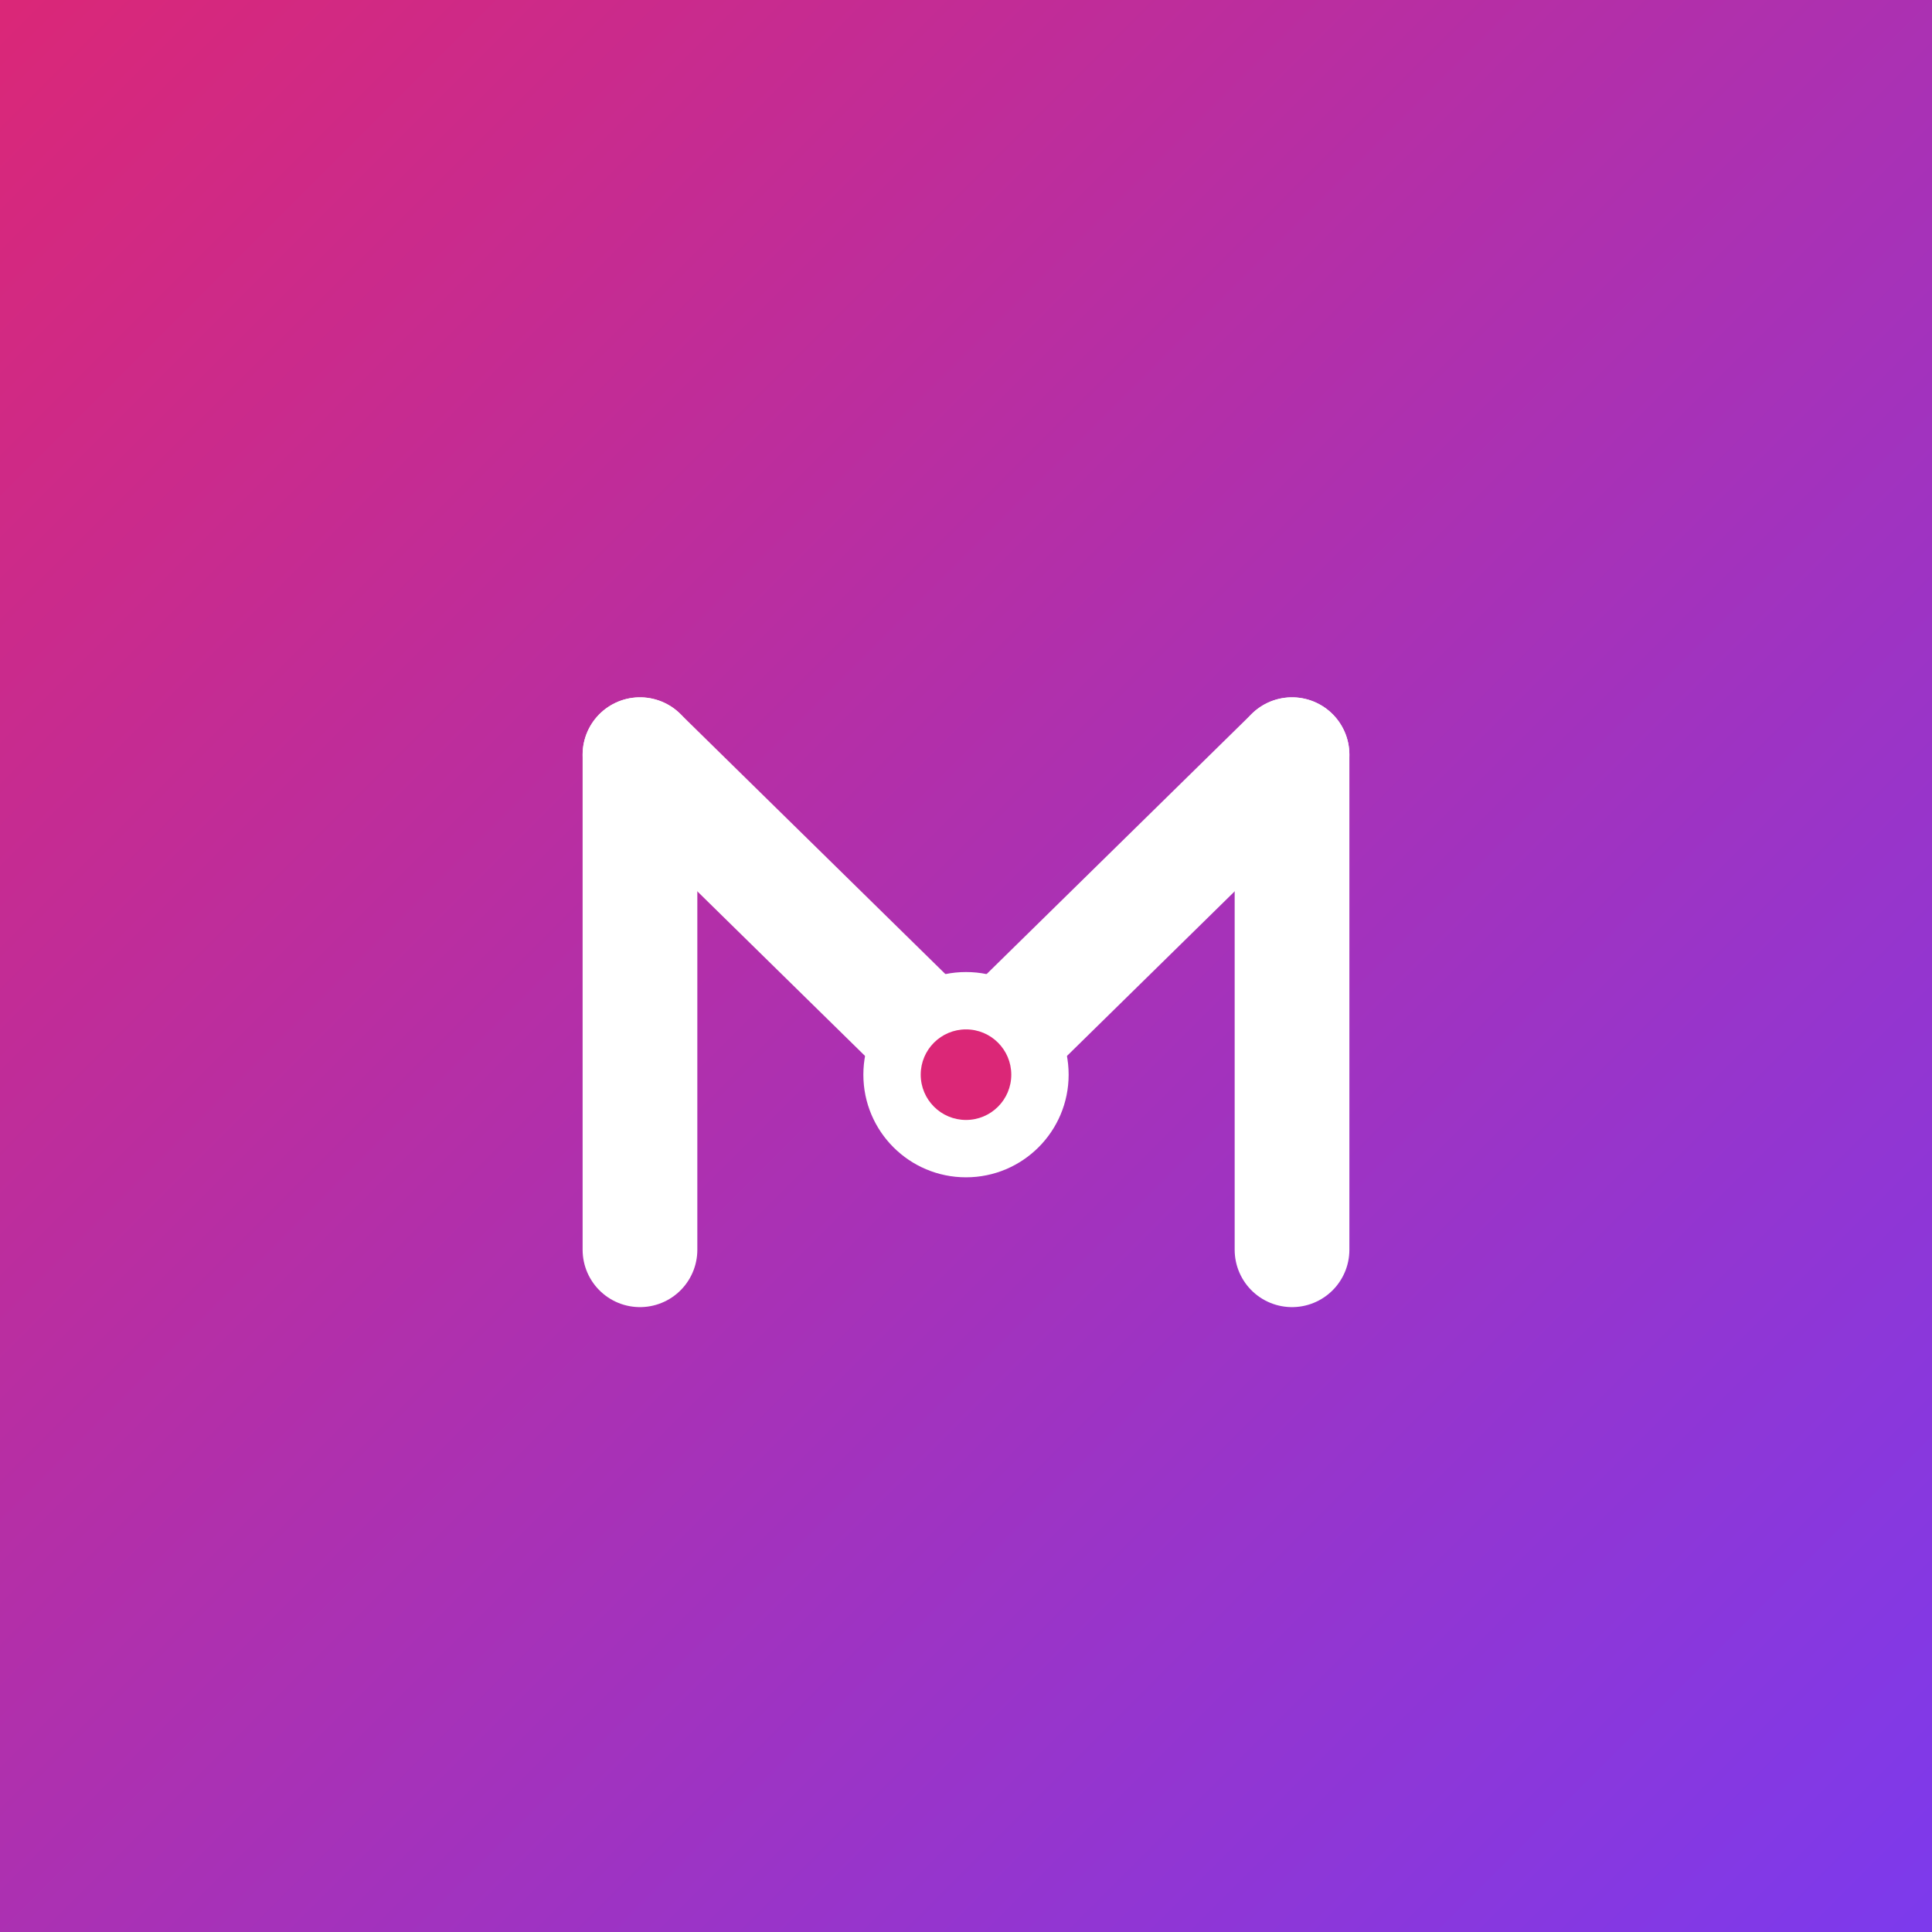
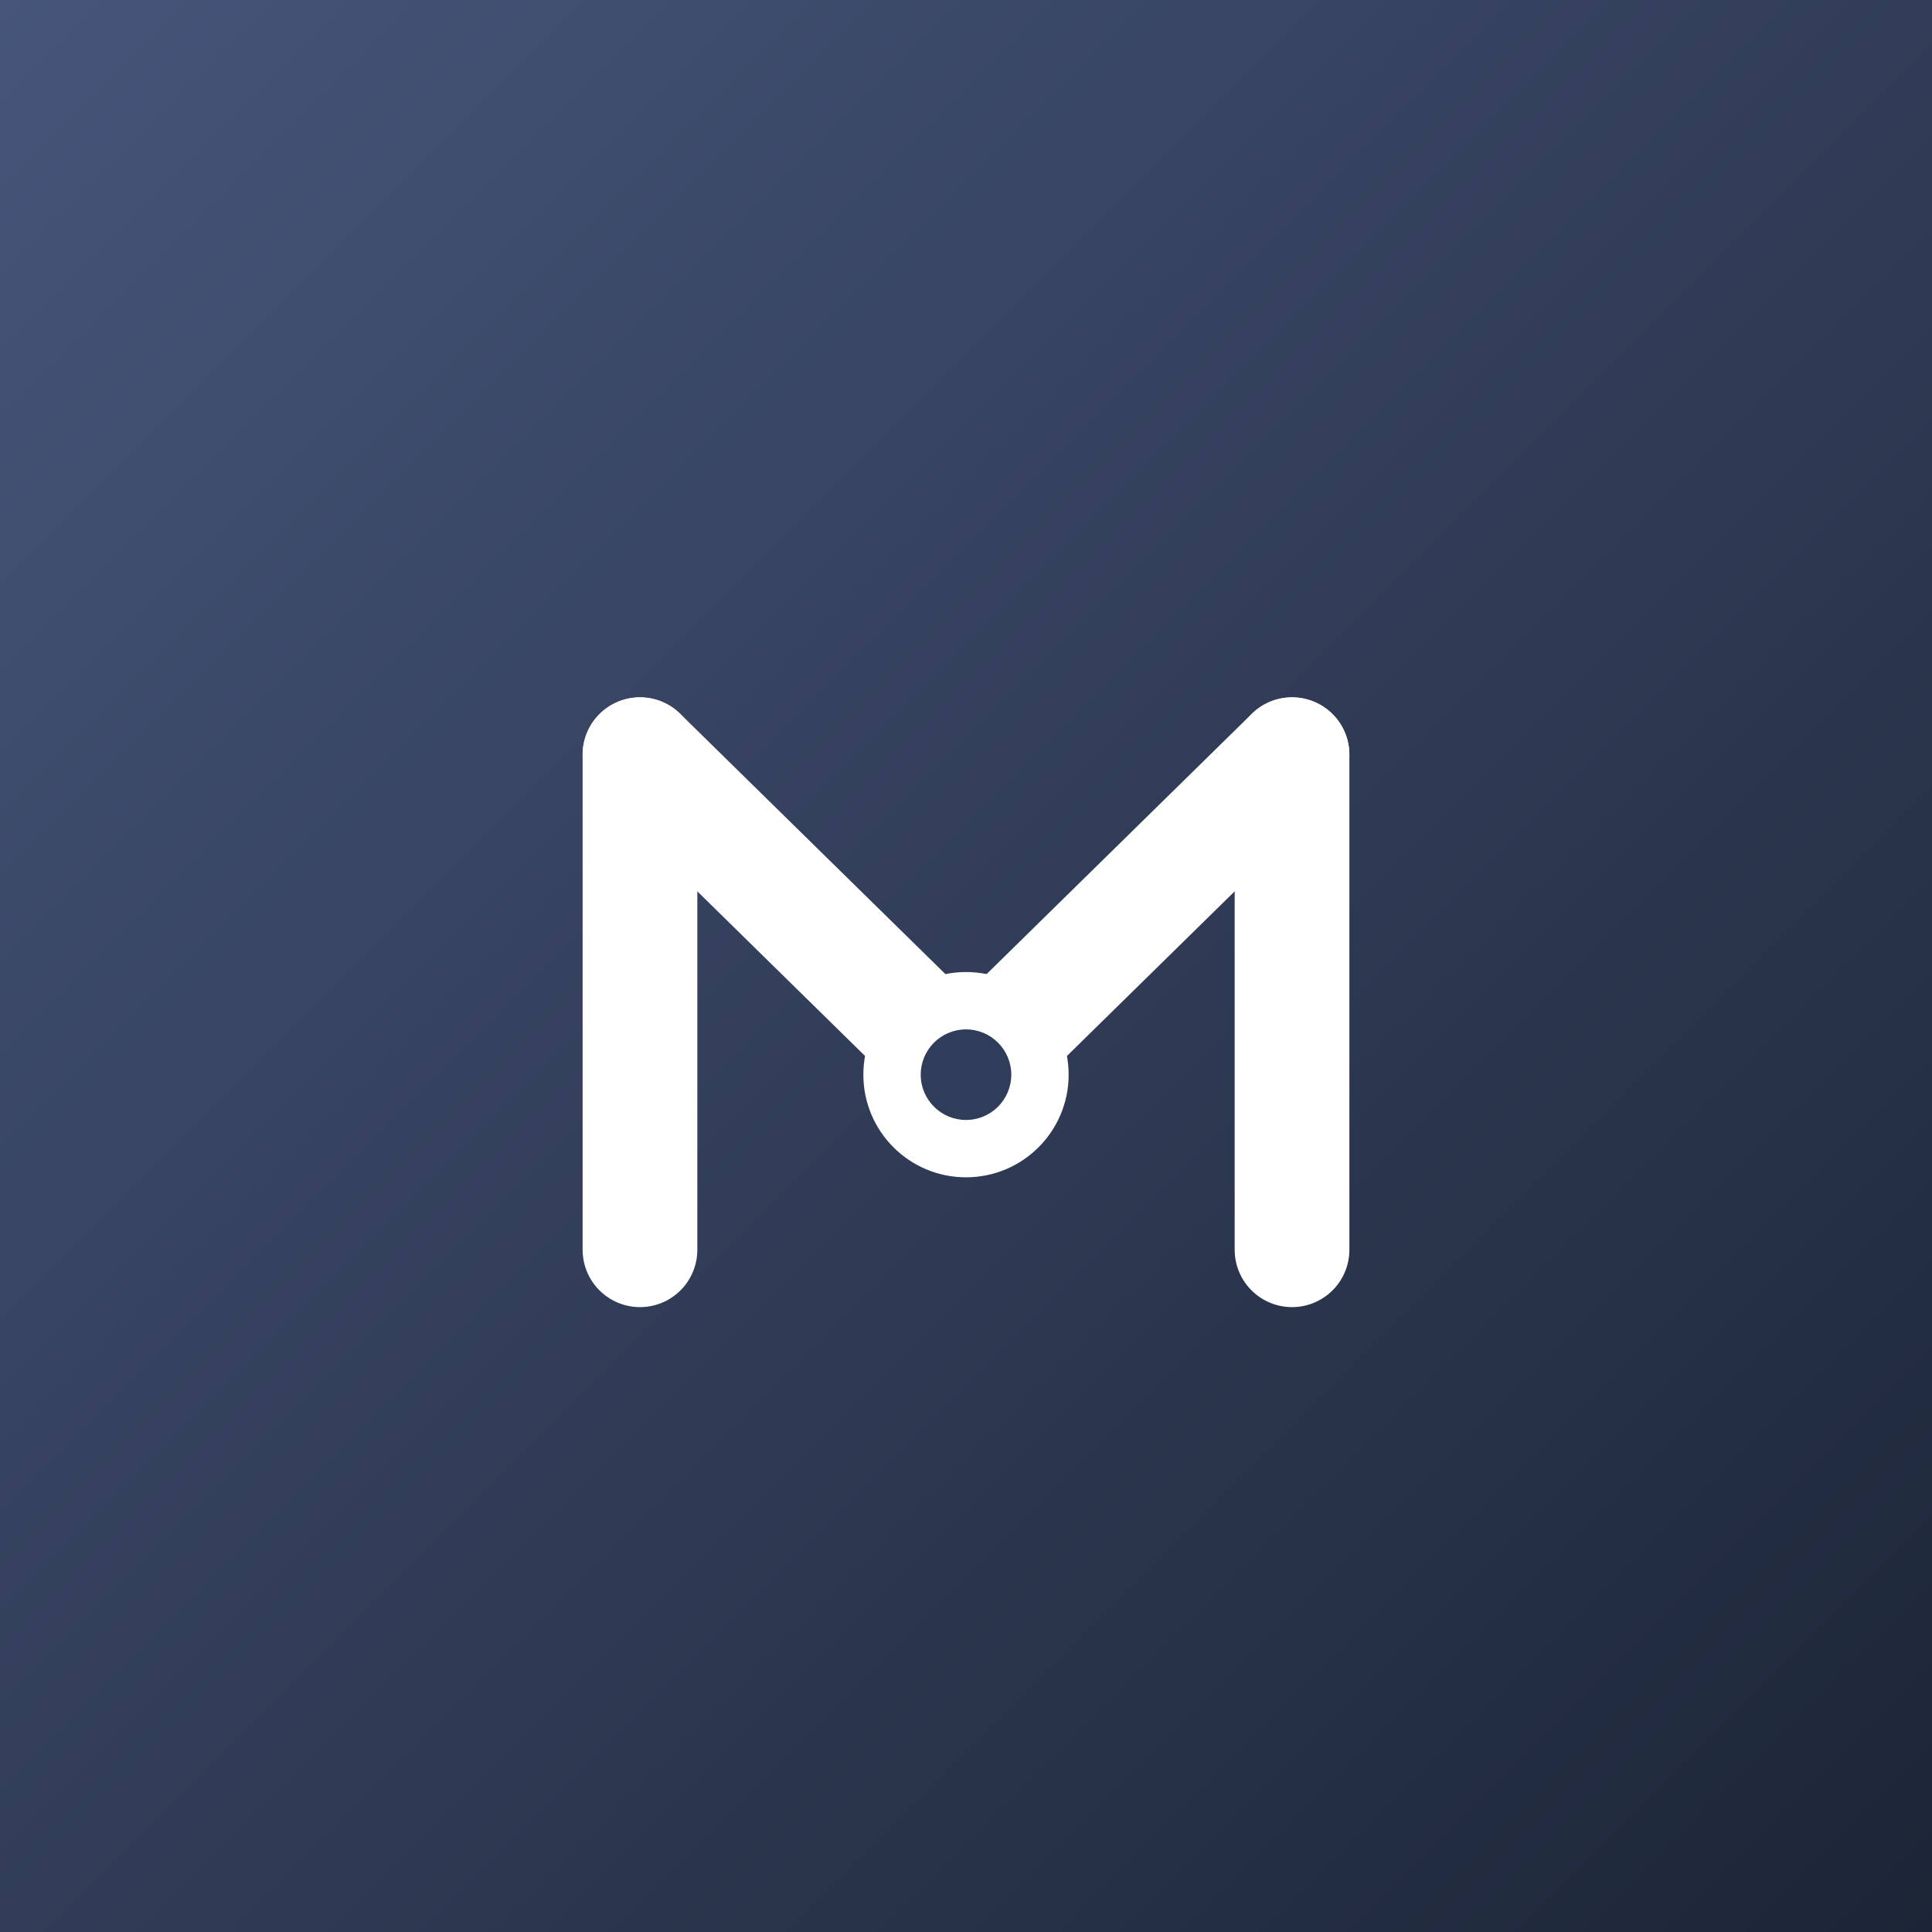
<svg xmlns="http://www.w3.org/2000/svg" viewBox="0 0 512 512" role="img" aria-label="Метро Москвы">
  <defs>
    <linearGradient id="bgm" x1="0" y1="0" x2="1" y2="1">
-       <stop offset="0" stop-color="#db2777" />
-       <stop offset="1" stop-color="#7c3aed" />
+       <stop offset="0" stop-color="#46557a" />
+       <stop offset="1" stop-color="#1c2536" />
    </linearGradient>
  </defs>
  <rect width="512" height="512" fill="url(#bgm)" />
  <g transform="translate(256 256) scale(0.8) translate(-256 -256)">
    <g fill="none" stroke="#ffffff" stroke-width="38" stroke-linecap="round" stroke-linejoin="round">
      <path d="M148 350 V186" />
      <path d="M148 186 L256 292 L364 186" />
      <path d="M364 186 V350" />
    </g>
    <circle cx="256" cy="292" r="34" fill="#ffffff" />
-     <circle cx="256" cy="292" r="15" fill="#db2777" />
+     <circle cx="256" cy="292" r="15" fill="#2f3d5b" />
  </g>
</svg>
